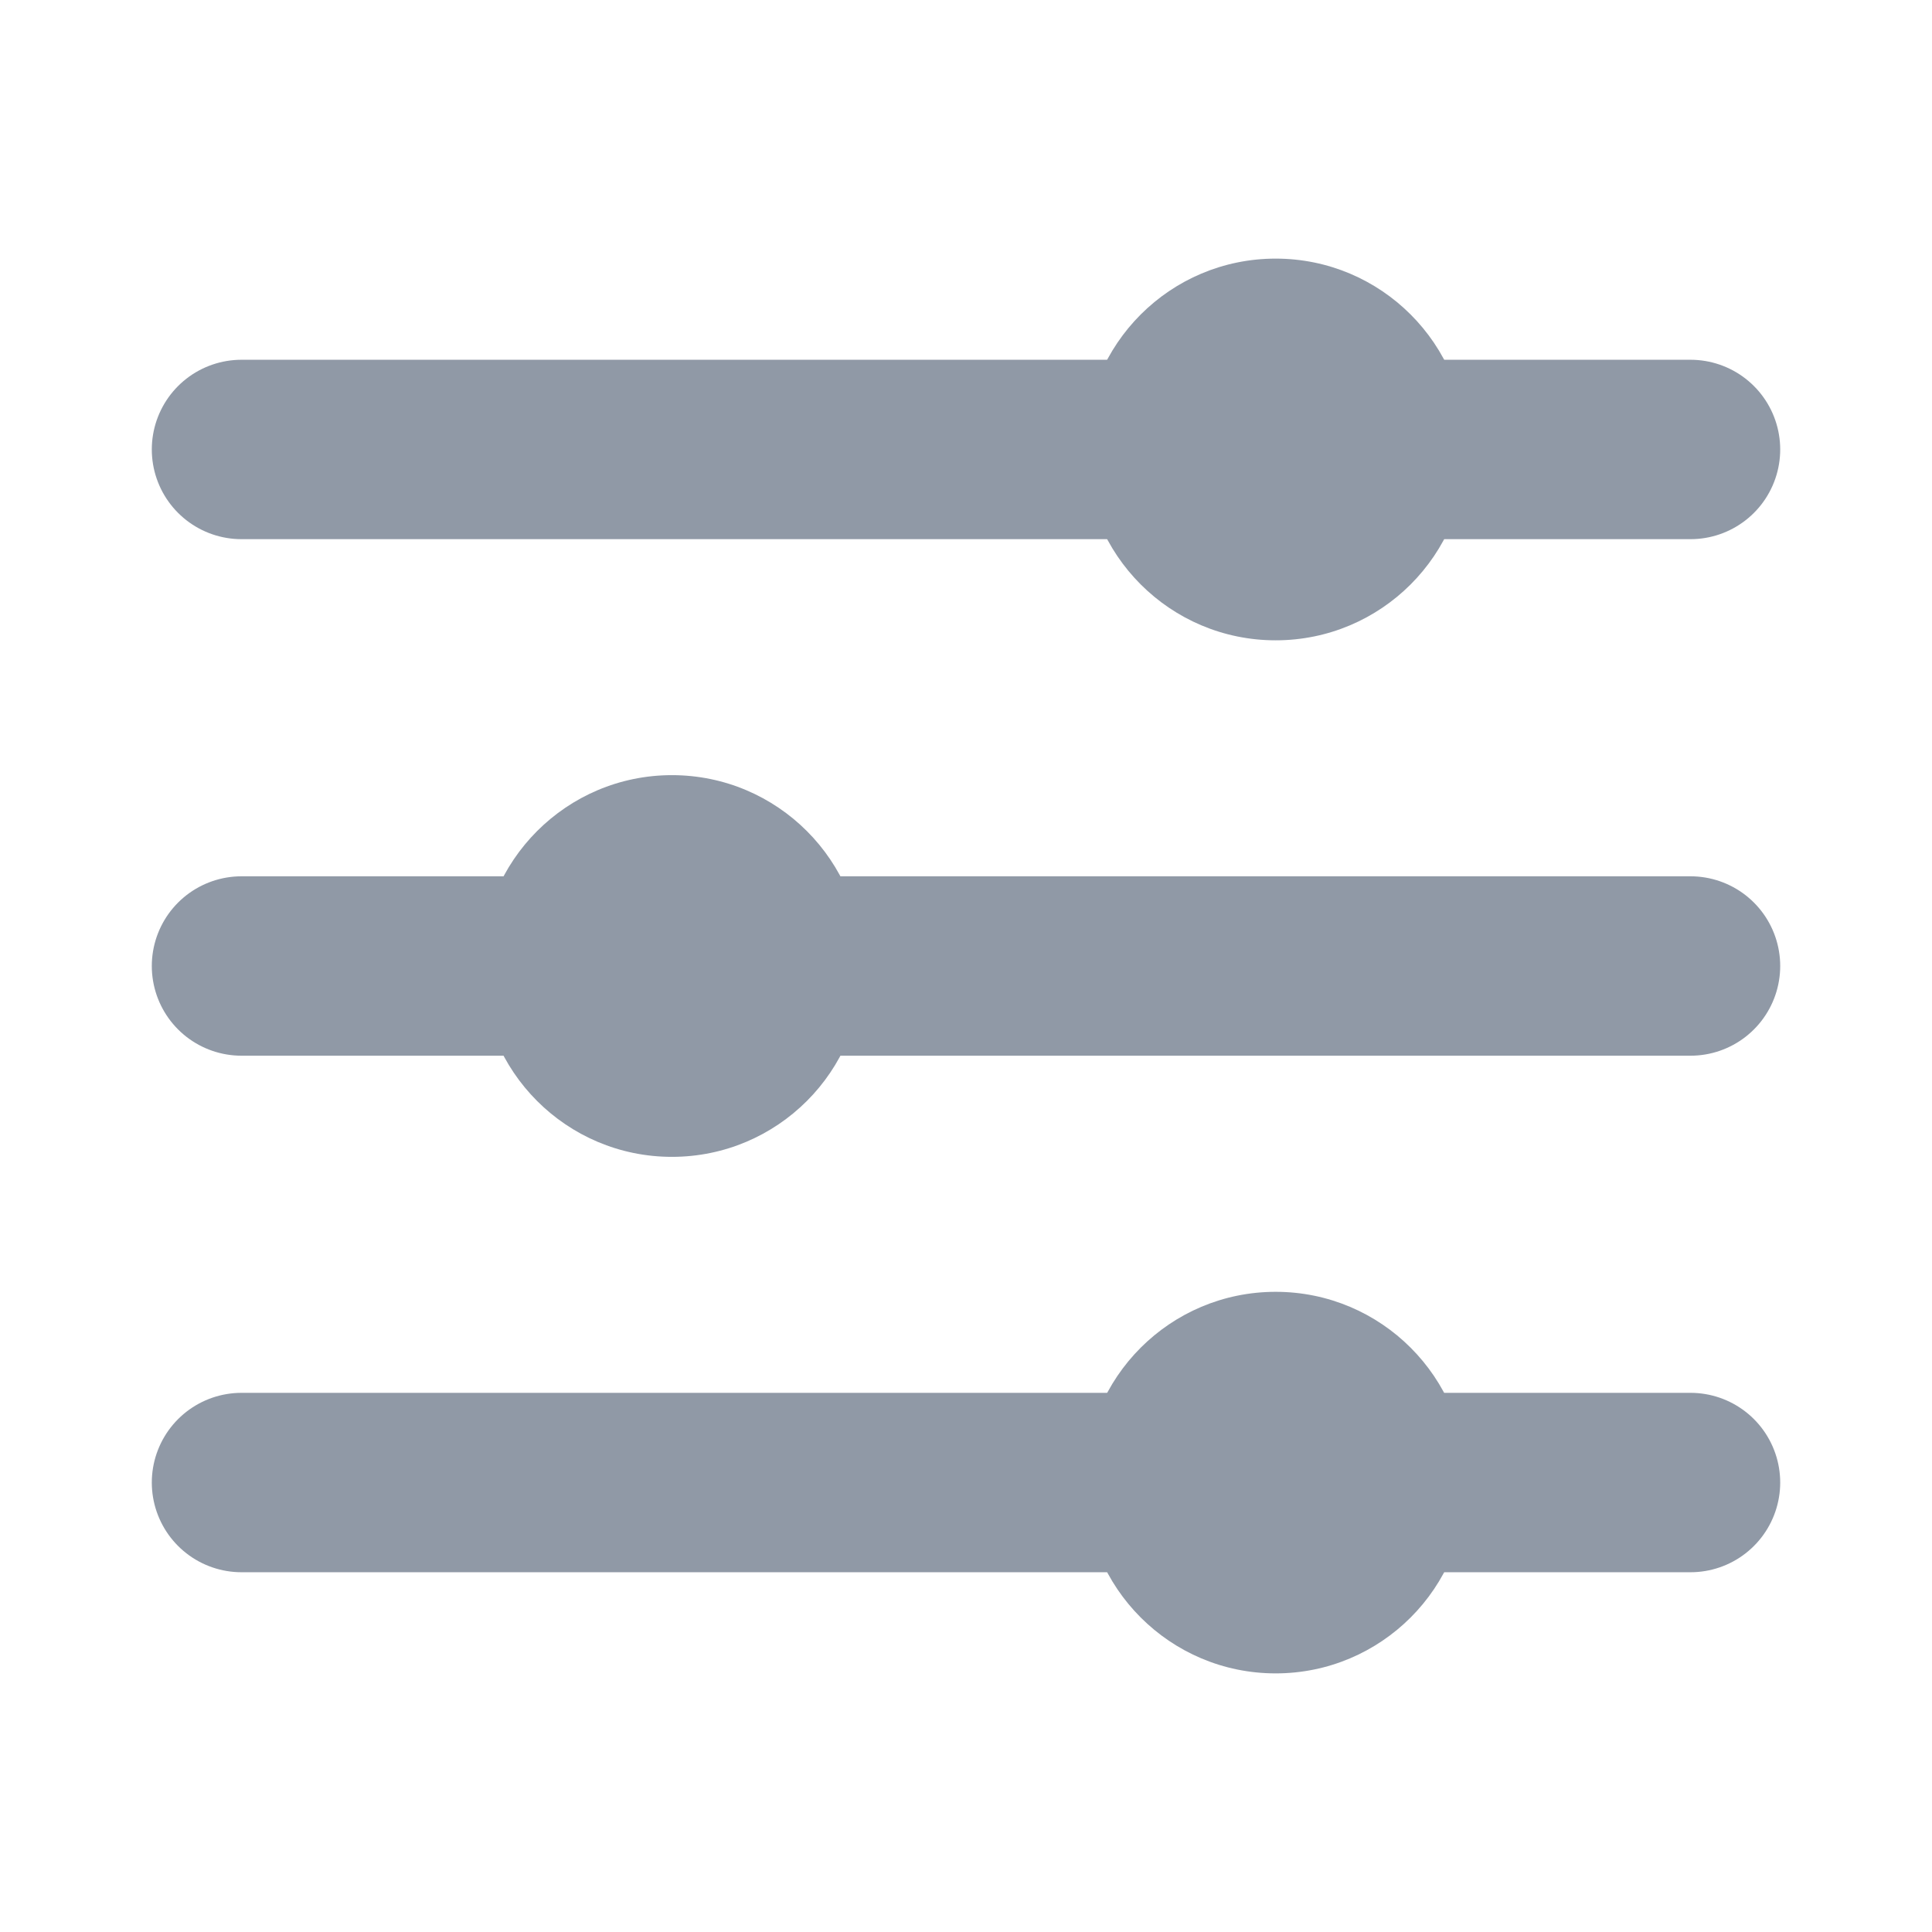
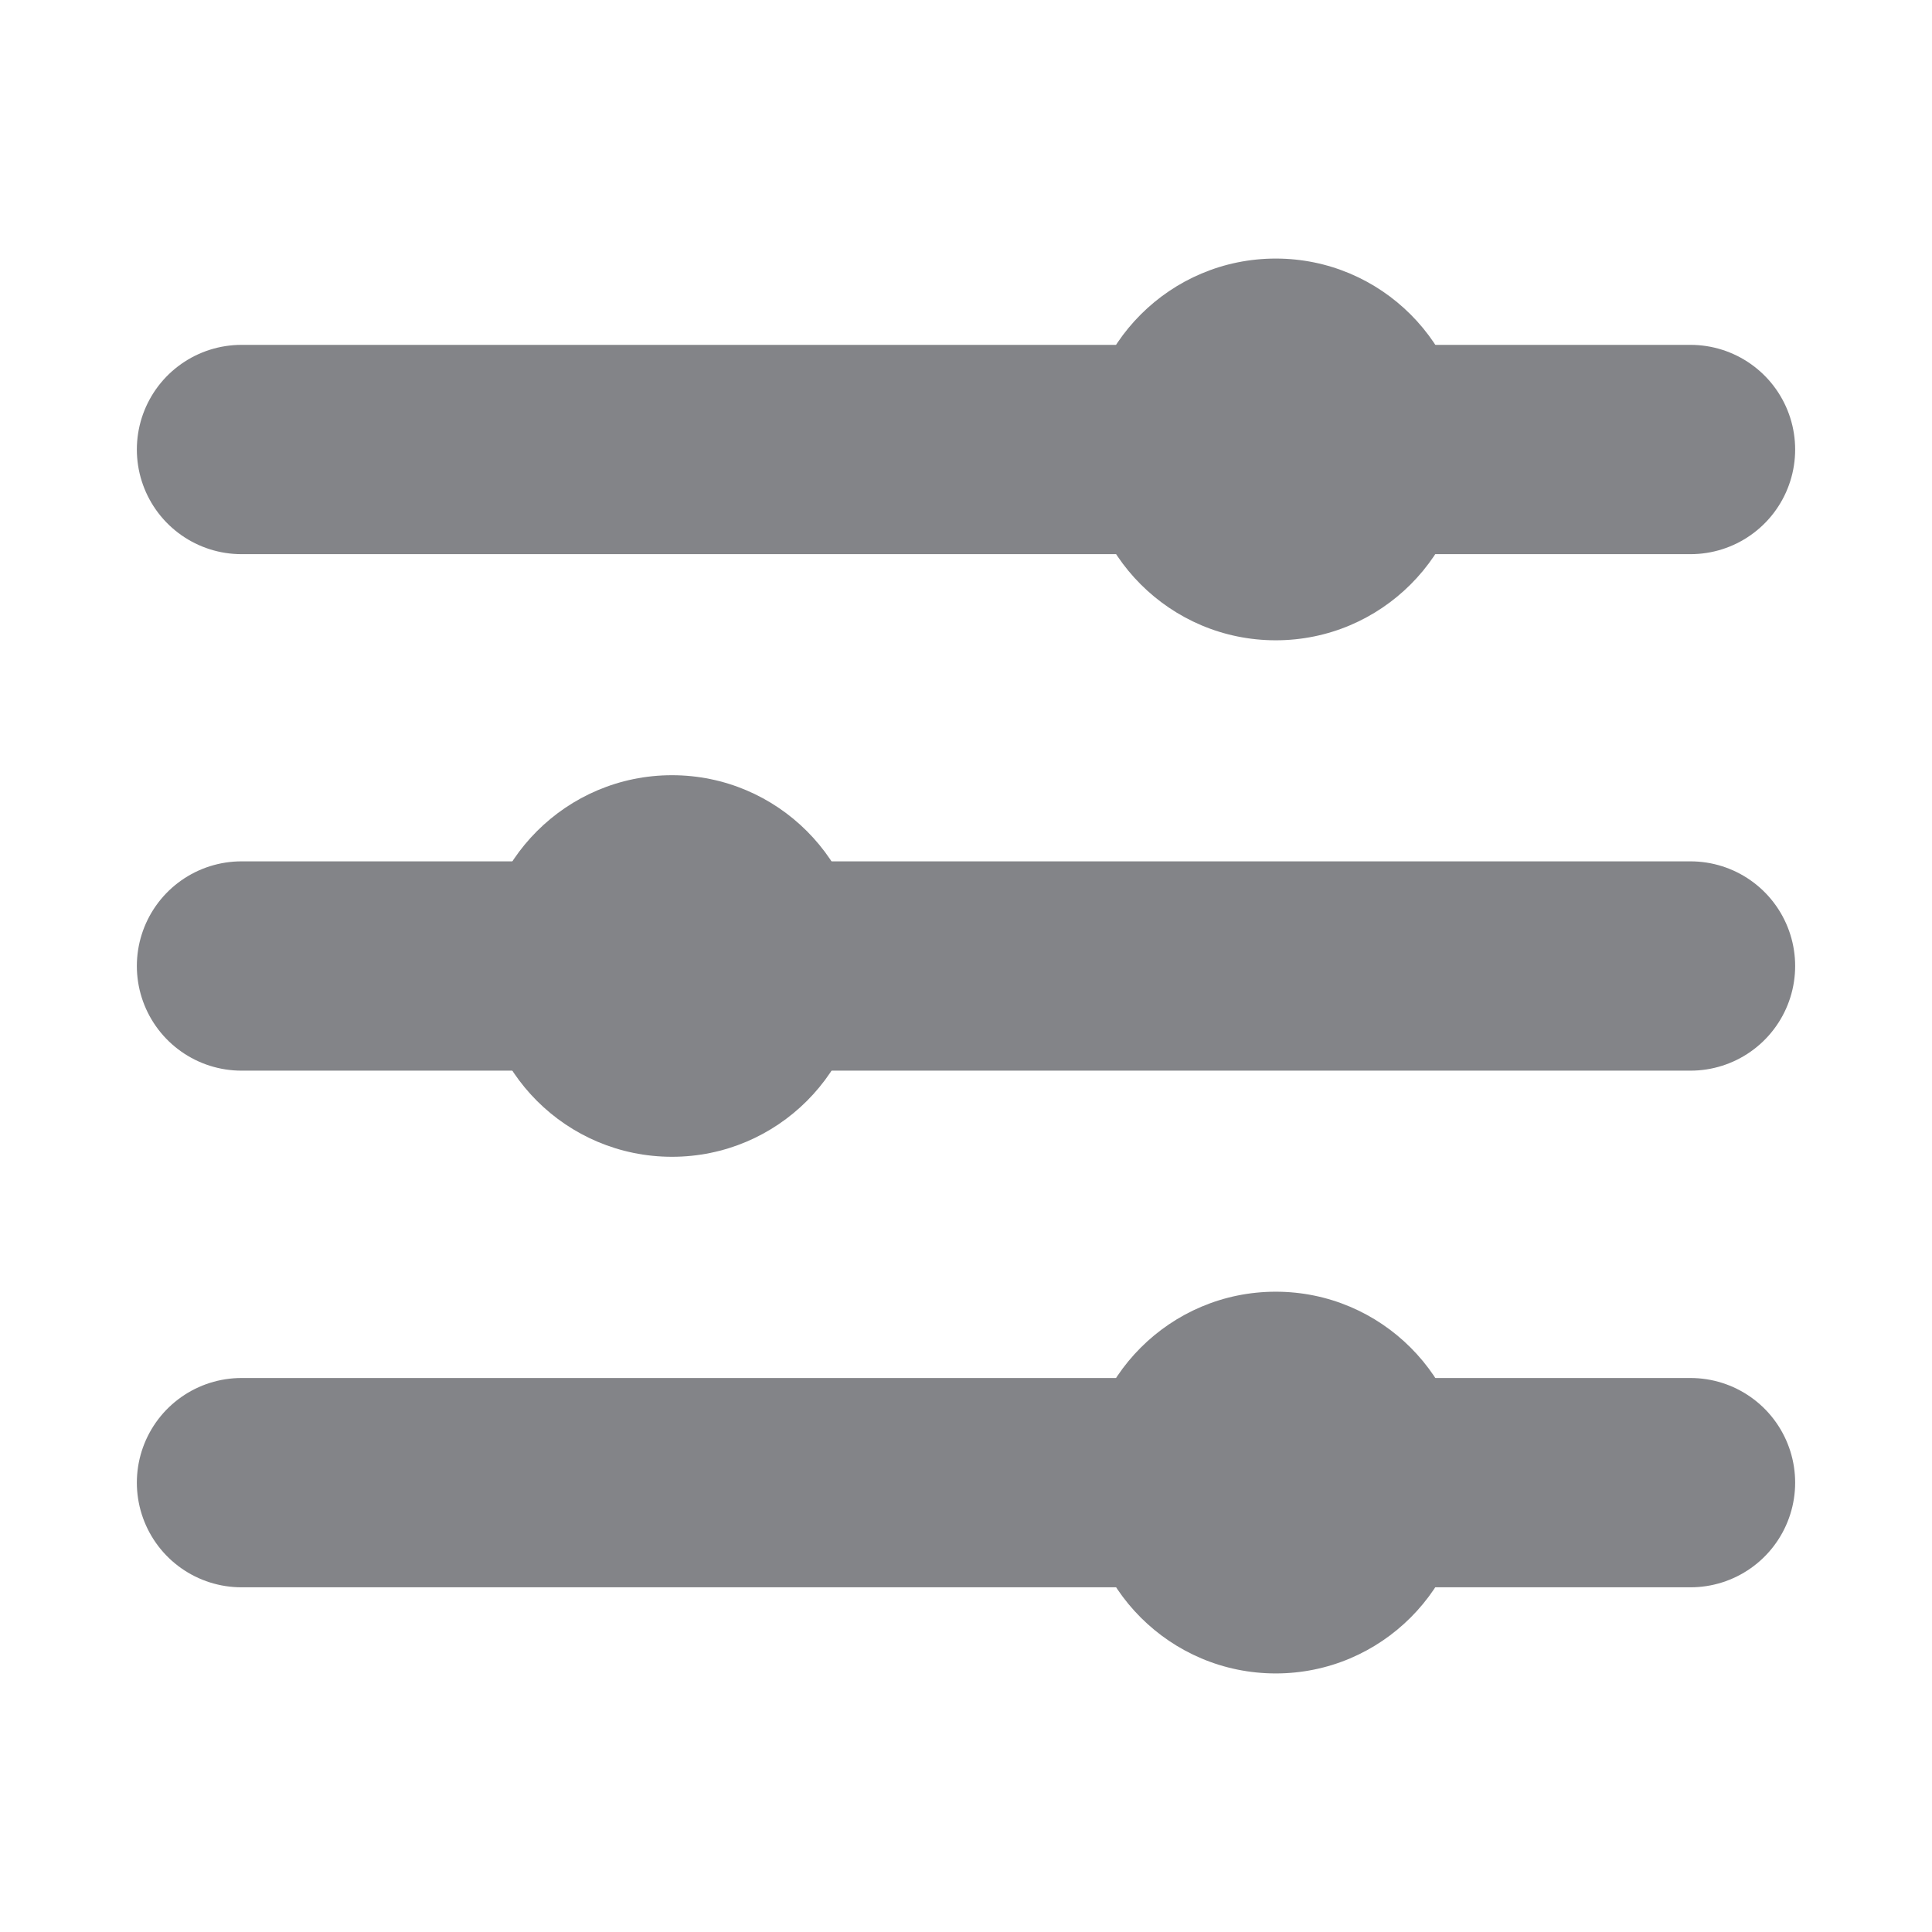
- <svg xmlns="http://www.w3.org/2000/svg" width="14" height="14" viewBox="0 0 14 14" fill="none">
-   <path d="M9.244 4.64C10.008 4.64 10.627 4.021 10.627 3.257C10.627 2.493 10.008 1.874 9.244 1.874C8.48 1.874 7.861 2.493 7.861 3.257C7.861 4.021 8.48 4.64 9.244 4.64Z" fill="#9099A6" />
-   <path d="M1.75 3.257H12.25" stroke="#9099A6" stroke-width="1.3" stroke-linecap="round" stroke-linejoin="round" />
-   <path d="M4.869 8.383C5.633 8.383 6.252 7.764 6.252 7C6.252 6.237 5.633 5.617 4.869 5.617C4.106 5.617 3.487 6.237 3.487 7C3.487 7.764 4.106 8.383 4.869 8.383Z" fill="#9099A6" />
-   <path d="M1.75 7L12.25 7" stroke="#9099A6" stroke-width="1.3" stroke-linecap="round" stroke-linejoin="round" />
-   <path d="M9.244 12.126C10.008 12.126 10.627 11.507 10.627 10.743C10.627 9.98 10.008 9.361 9.244 9.361C8.48 9.361 7.861 9.98 7.861 10.743C7.861 11.507 8.48 12.126 9.244 12.126Z" fill="#9099A6" />
-   <path d="M1.75 10.743H12.25" stroke="#9099A6" stroke-width="1.3" stroke-linecap="round" stroke-linejoin="round" />
+ <svg xmlns="http://www.w3.org/2000/svg" width="12" height="12" viewBox="0 0 12 12" fill="none">
+   <path d="M7.924 3.977C8.578 3.977 9.109 3.446 9.109 2.792C9.109 2.137 8.578 1.606 7.924 1.606C7.269 1.606 6.738 2.137 6.738 2.792C6.738 3.446 7.269 3.977 7.924 3.977Z" fill="#838488" />
+   <path d="M1.5 2.792H10.5" stroke="#838488" stroke-width="1.3" stroke-linecap="round" stroke-linejoin="round" />
+   <path d="M4.174 7.185C4.828 7.185 5.359 6.655 5.359 6C5.359 5.346 4.828 4.815 4.174 4.815C3.519 4.815 2.988 5.346 2.988 6C2.988 6.655 3.519 7.185 4.174 7.185Z" fill="#838488" />
+   <path d="M1.5 6L10.5 6" stroke="#838488" stroke-width="1.3" stroke-linecap="round" stroke-linejoin="round" />
+   <path d="M7.924 10.394C8.578 10.394 9.109 9.863 9.109 9.209C9.109 8.554 8.578 8.023 7.924 8.023C7.269 8.023 6.738 8.554 6.738 9.209C6.738 9.863 7.269 10.394 7.924 10.394Z" fill="#838488" />
+   <path d="M1.5 9.209H10.5" stroke="#838488" stroke-width="1.3" stroke-linecap="round" stroke-linejoin="round" />
</svg>
